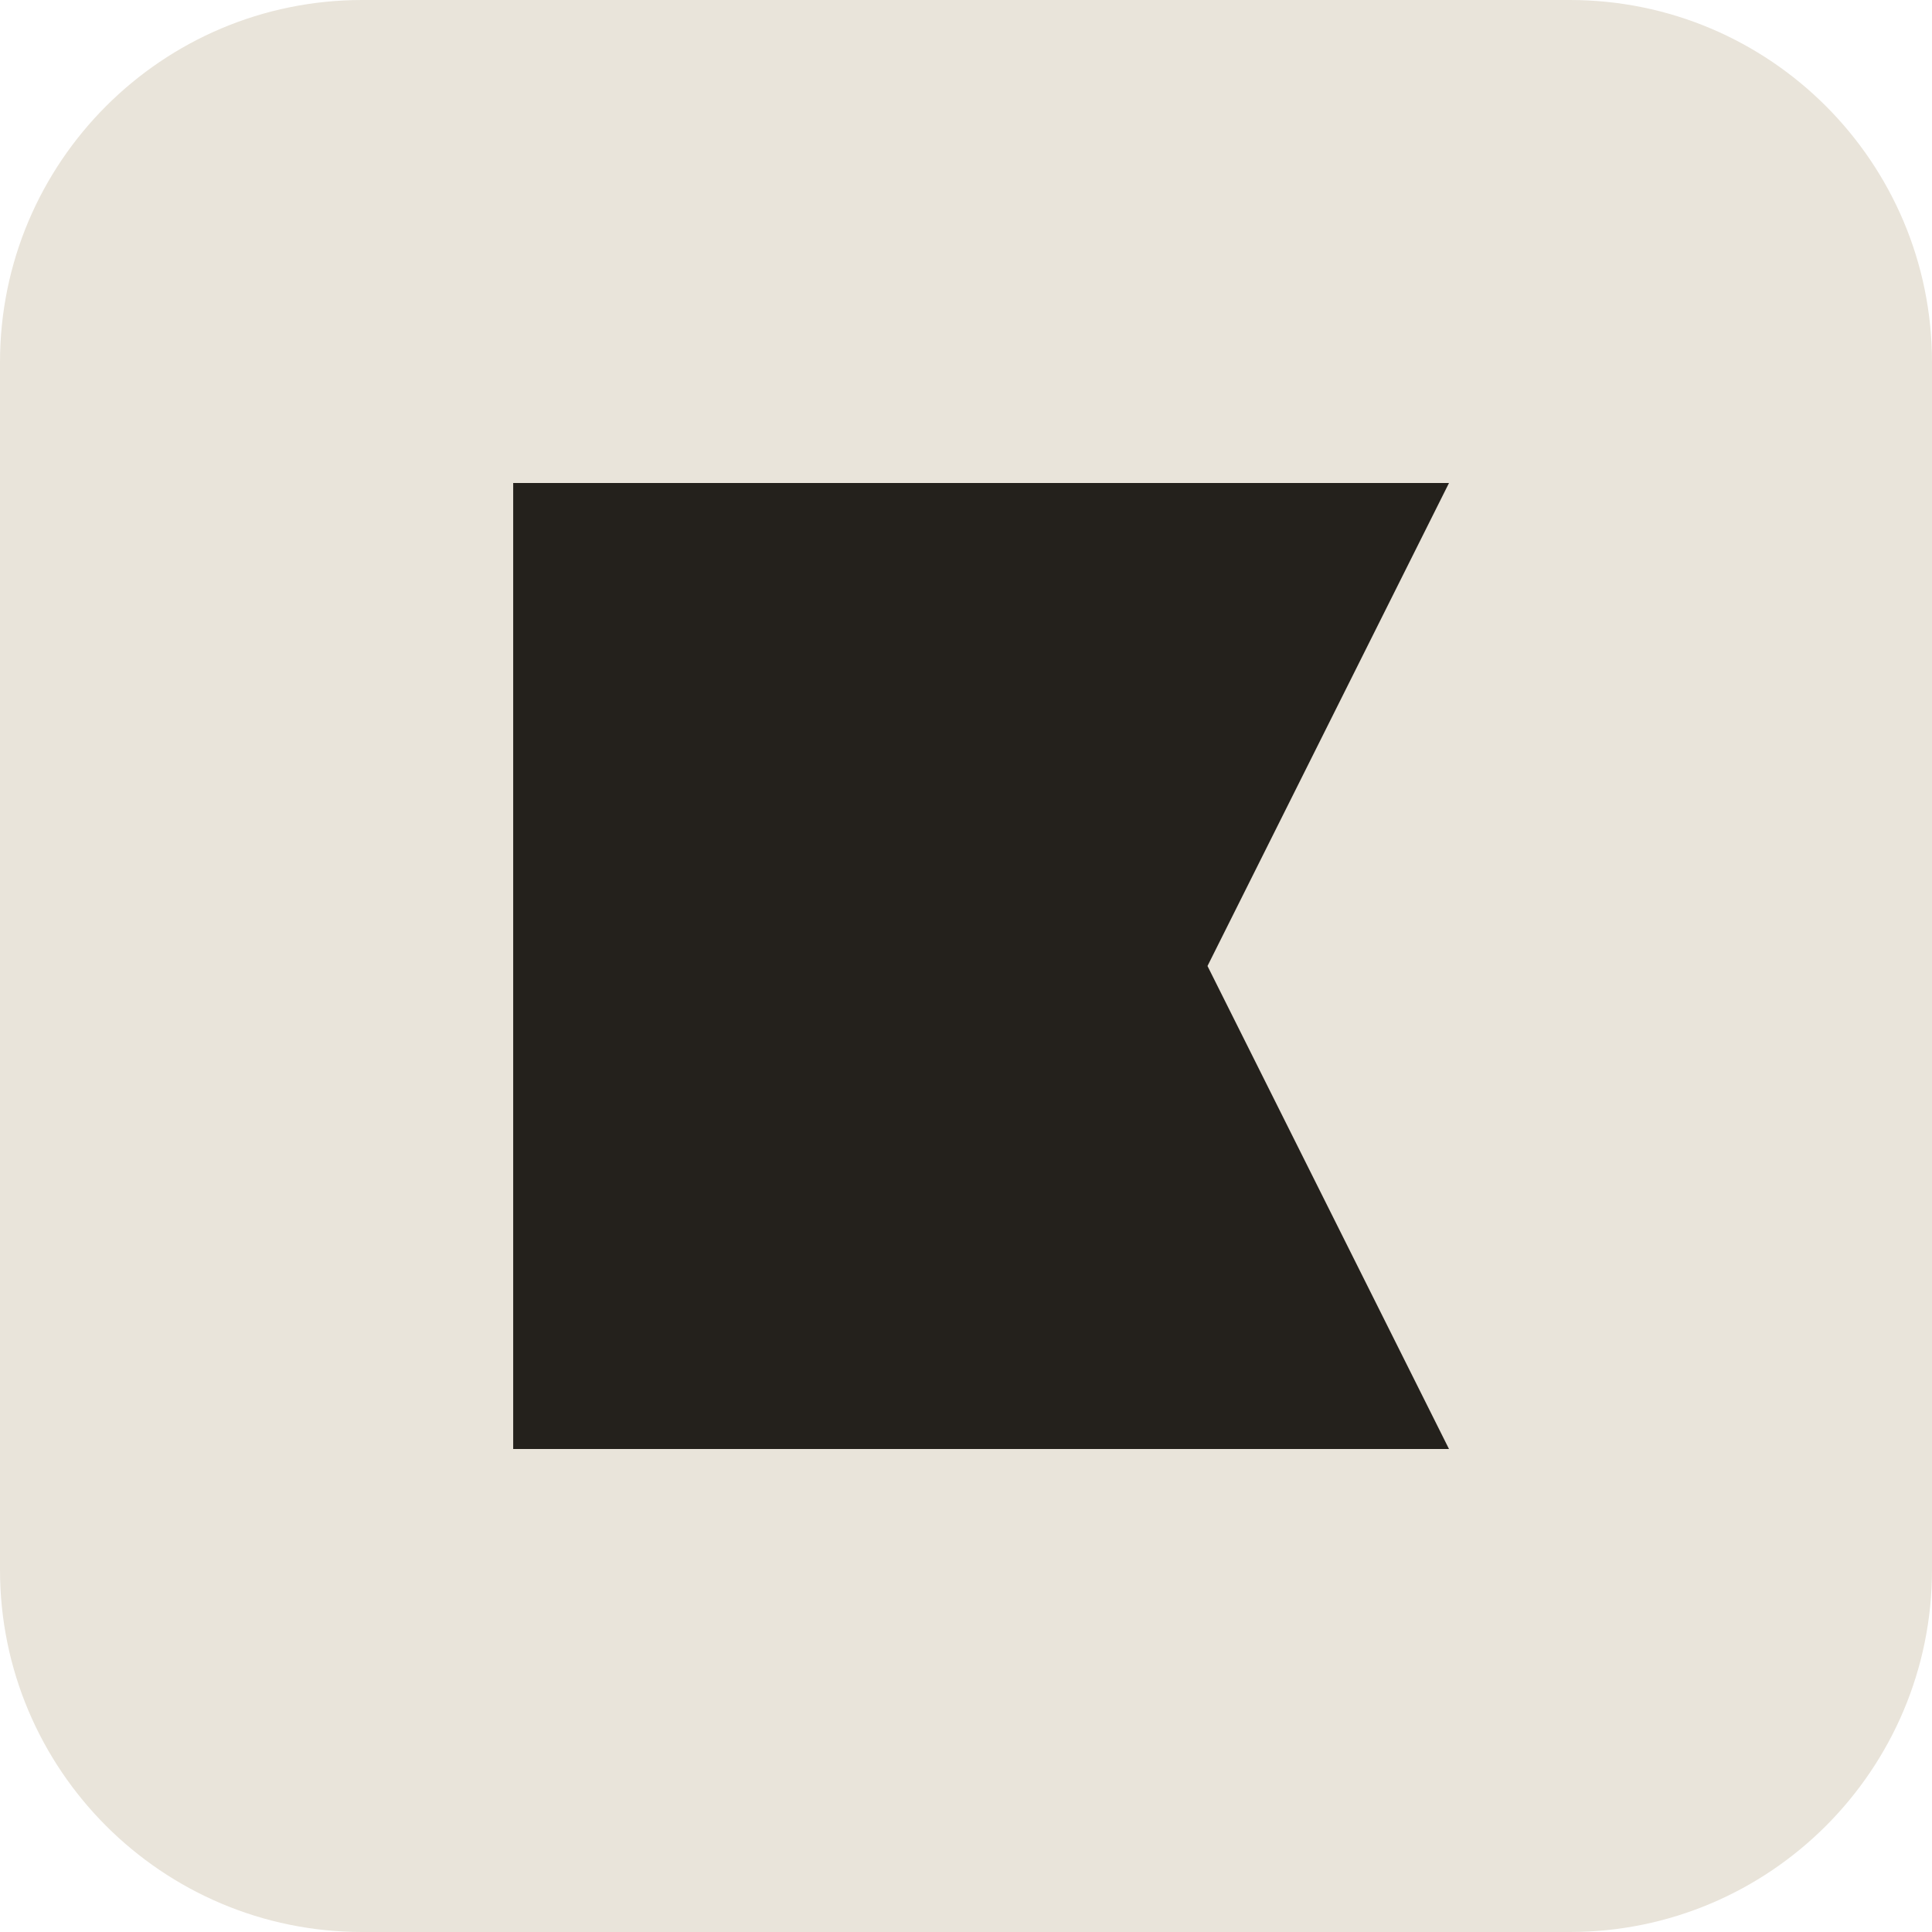
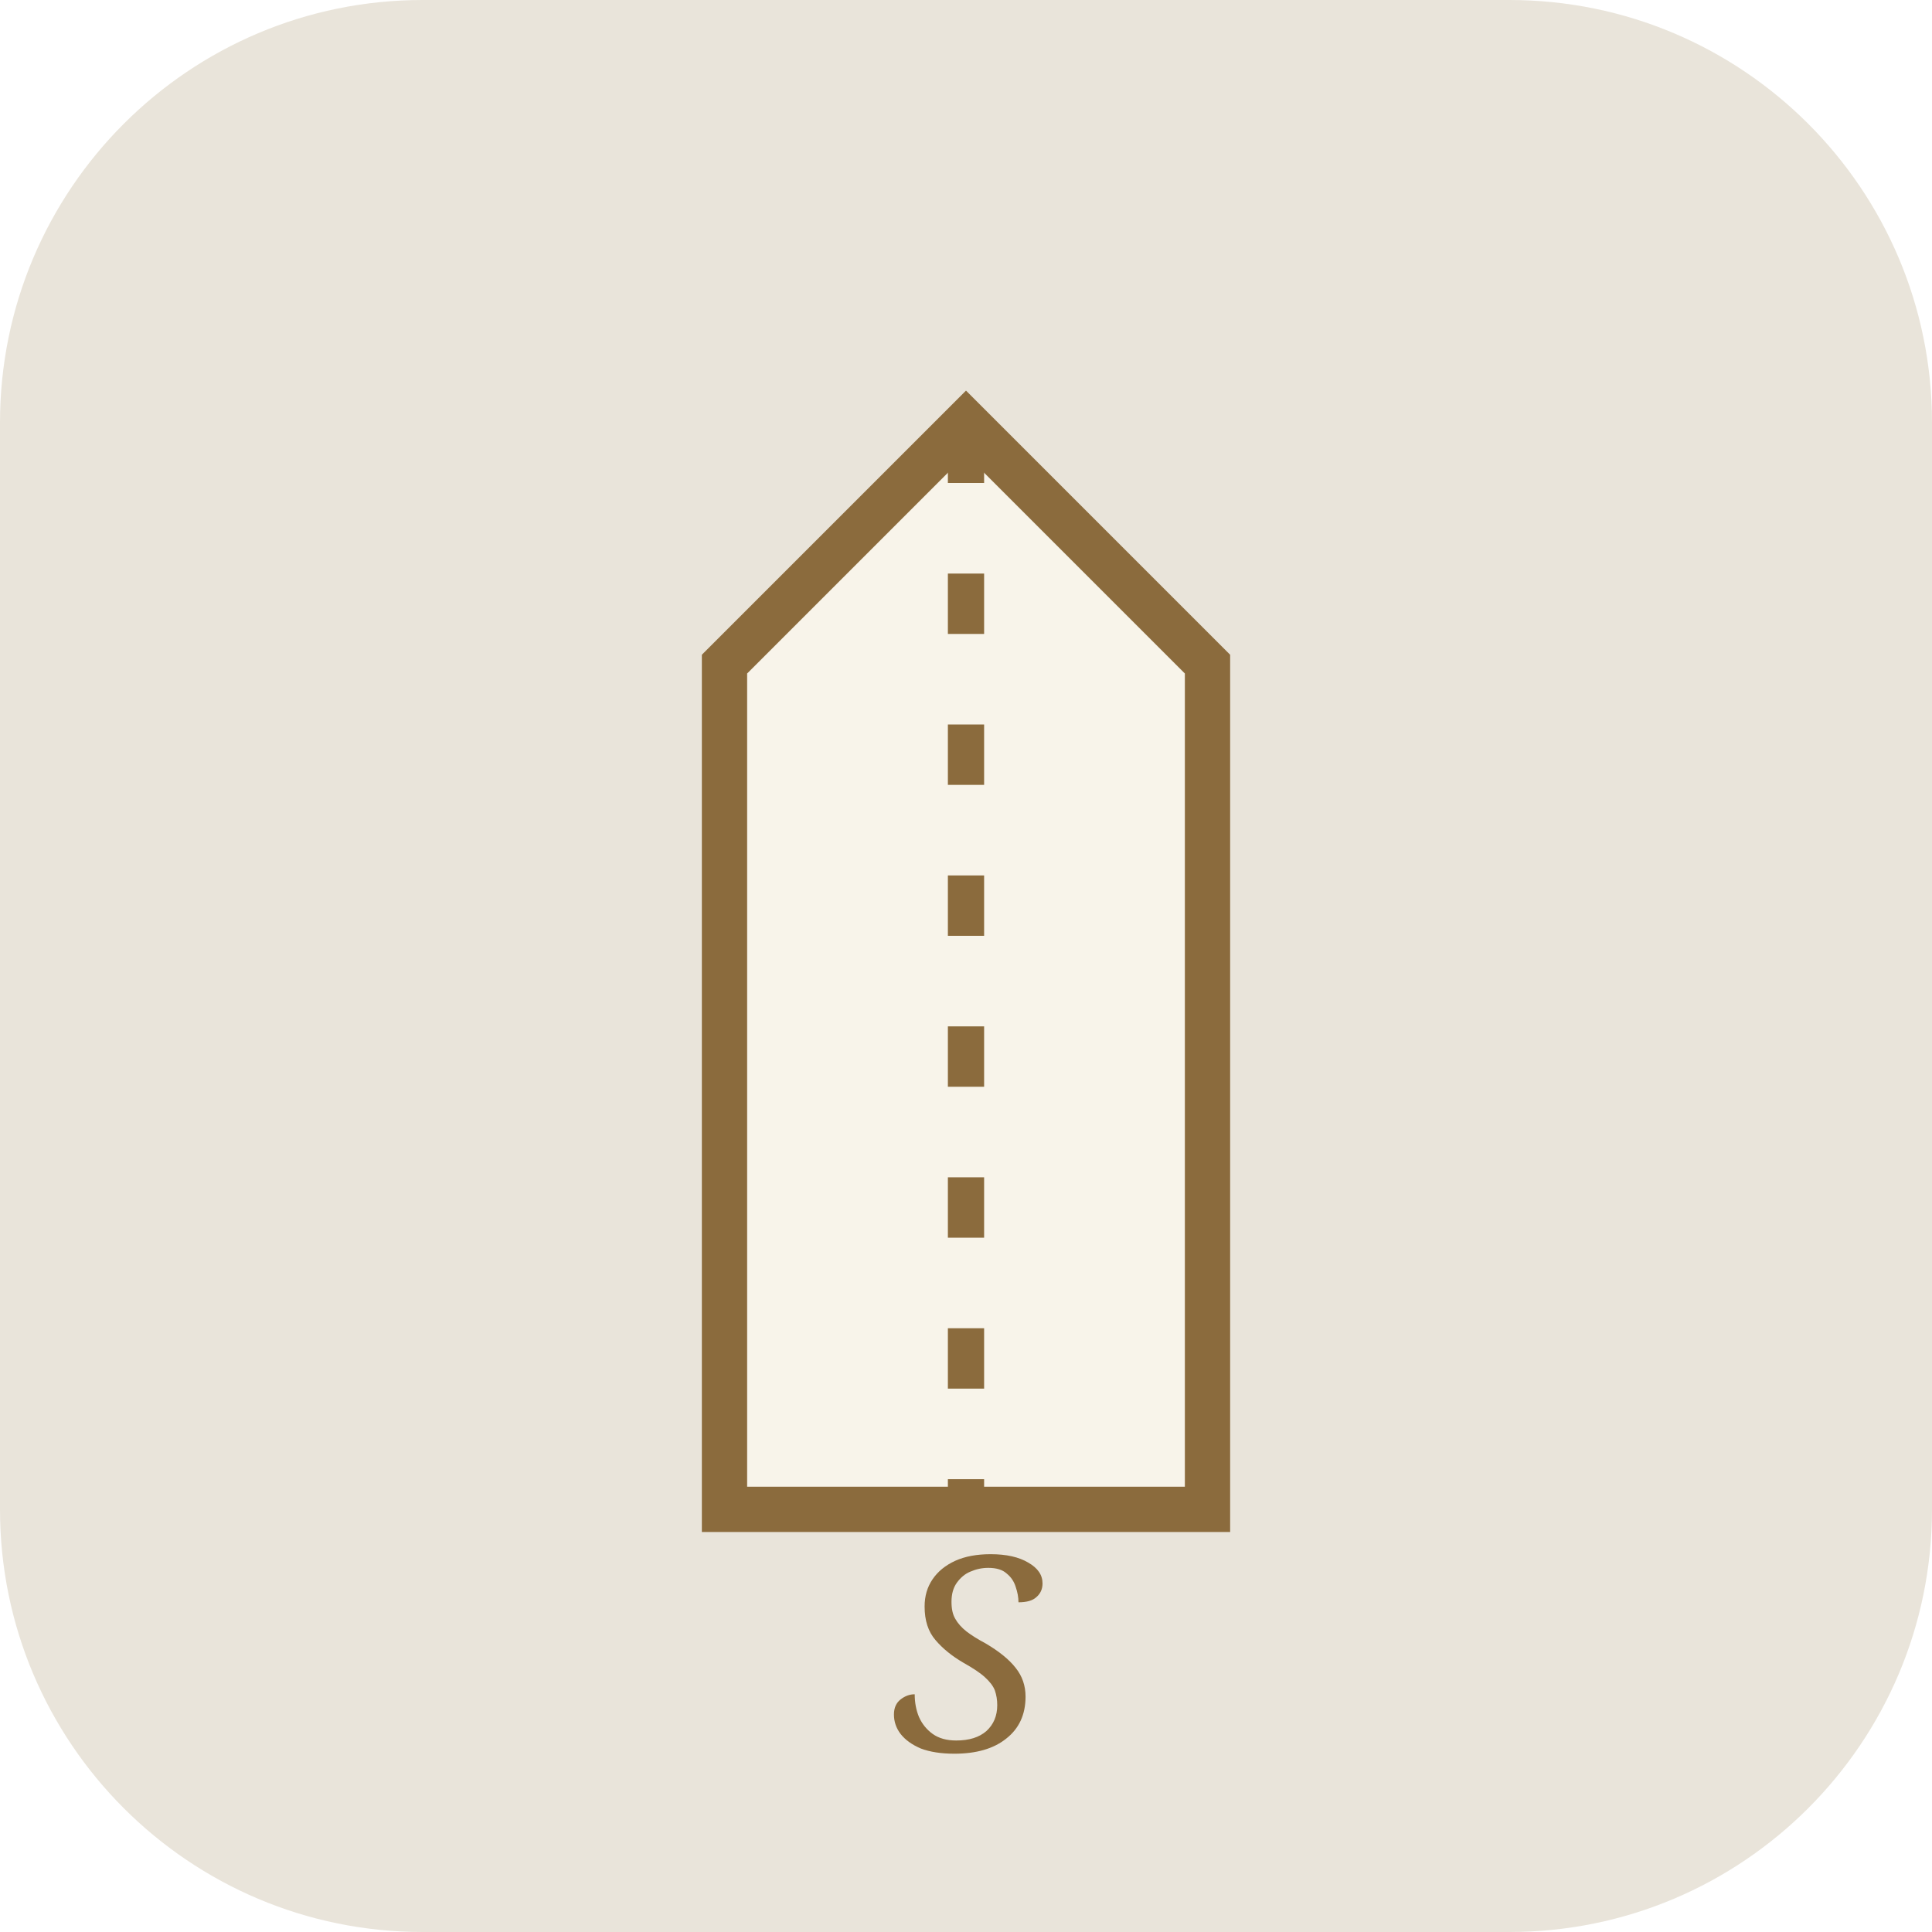
- <svg xmlns="http://www.w3.org/2000/svg" viewBox="0 0 32 32">
-   <rect width="32" height="32" rx="6" fill="#E9E4DA" />
-   <path d="M8 8 L24 8 L20 16 L24 24 L8 24 Z" fill="#24211C" />
-   <line x1="8" y1="8" x2="8" y2="24" stroke="#E9E4DA" stroke-width="1" />
+ <svg xmlns="http://www.w3.org/2000/svg" viewBox="0 0 64 64" fill="none">
+   <rect width="64" height="64" rx="14" fill="#E9E4DA" />
+   <path d="M32 14 L24 22 L24 50 L40 50 L40 22 Z" fill="#F8F4EA" stroke="#8b6b3d" stroke-width="1.5" />
+   <path d="M32 14 L32 50" stroke="#8b6b3d" stroke-width="1.2" stroke-dasharray="2 3" />
+   <text x="50%" y="58" text-anchor="middle" font-family="Cormorant Garamond, serif" font-size="9" fill="#8b6b3d" font-style="italic">S</text>
</svg>
